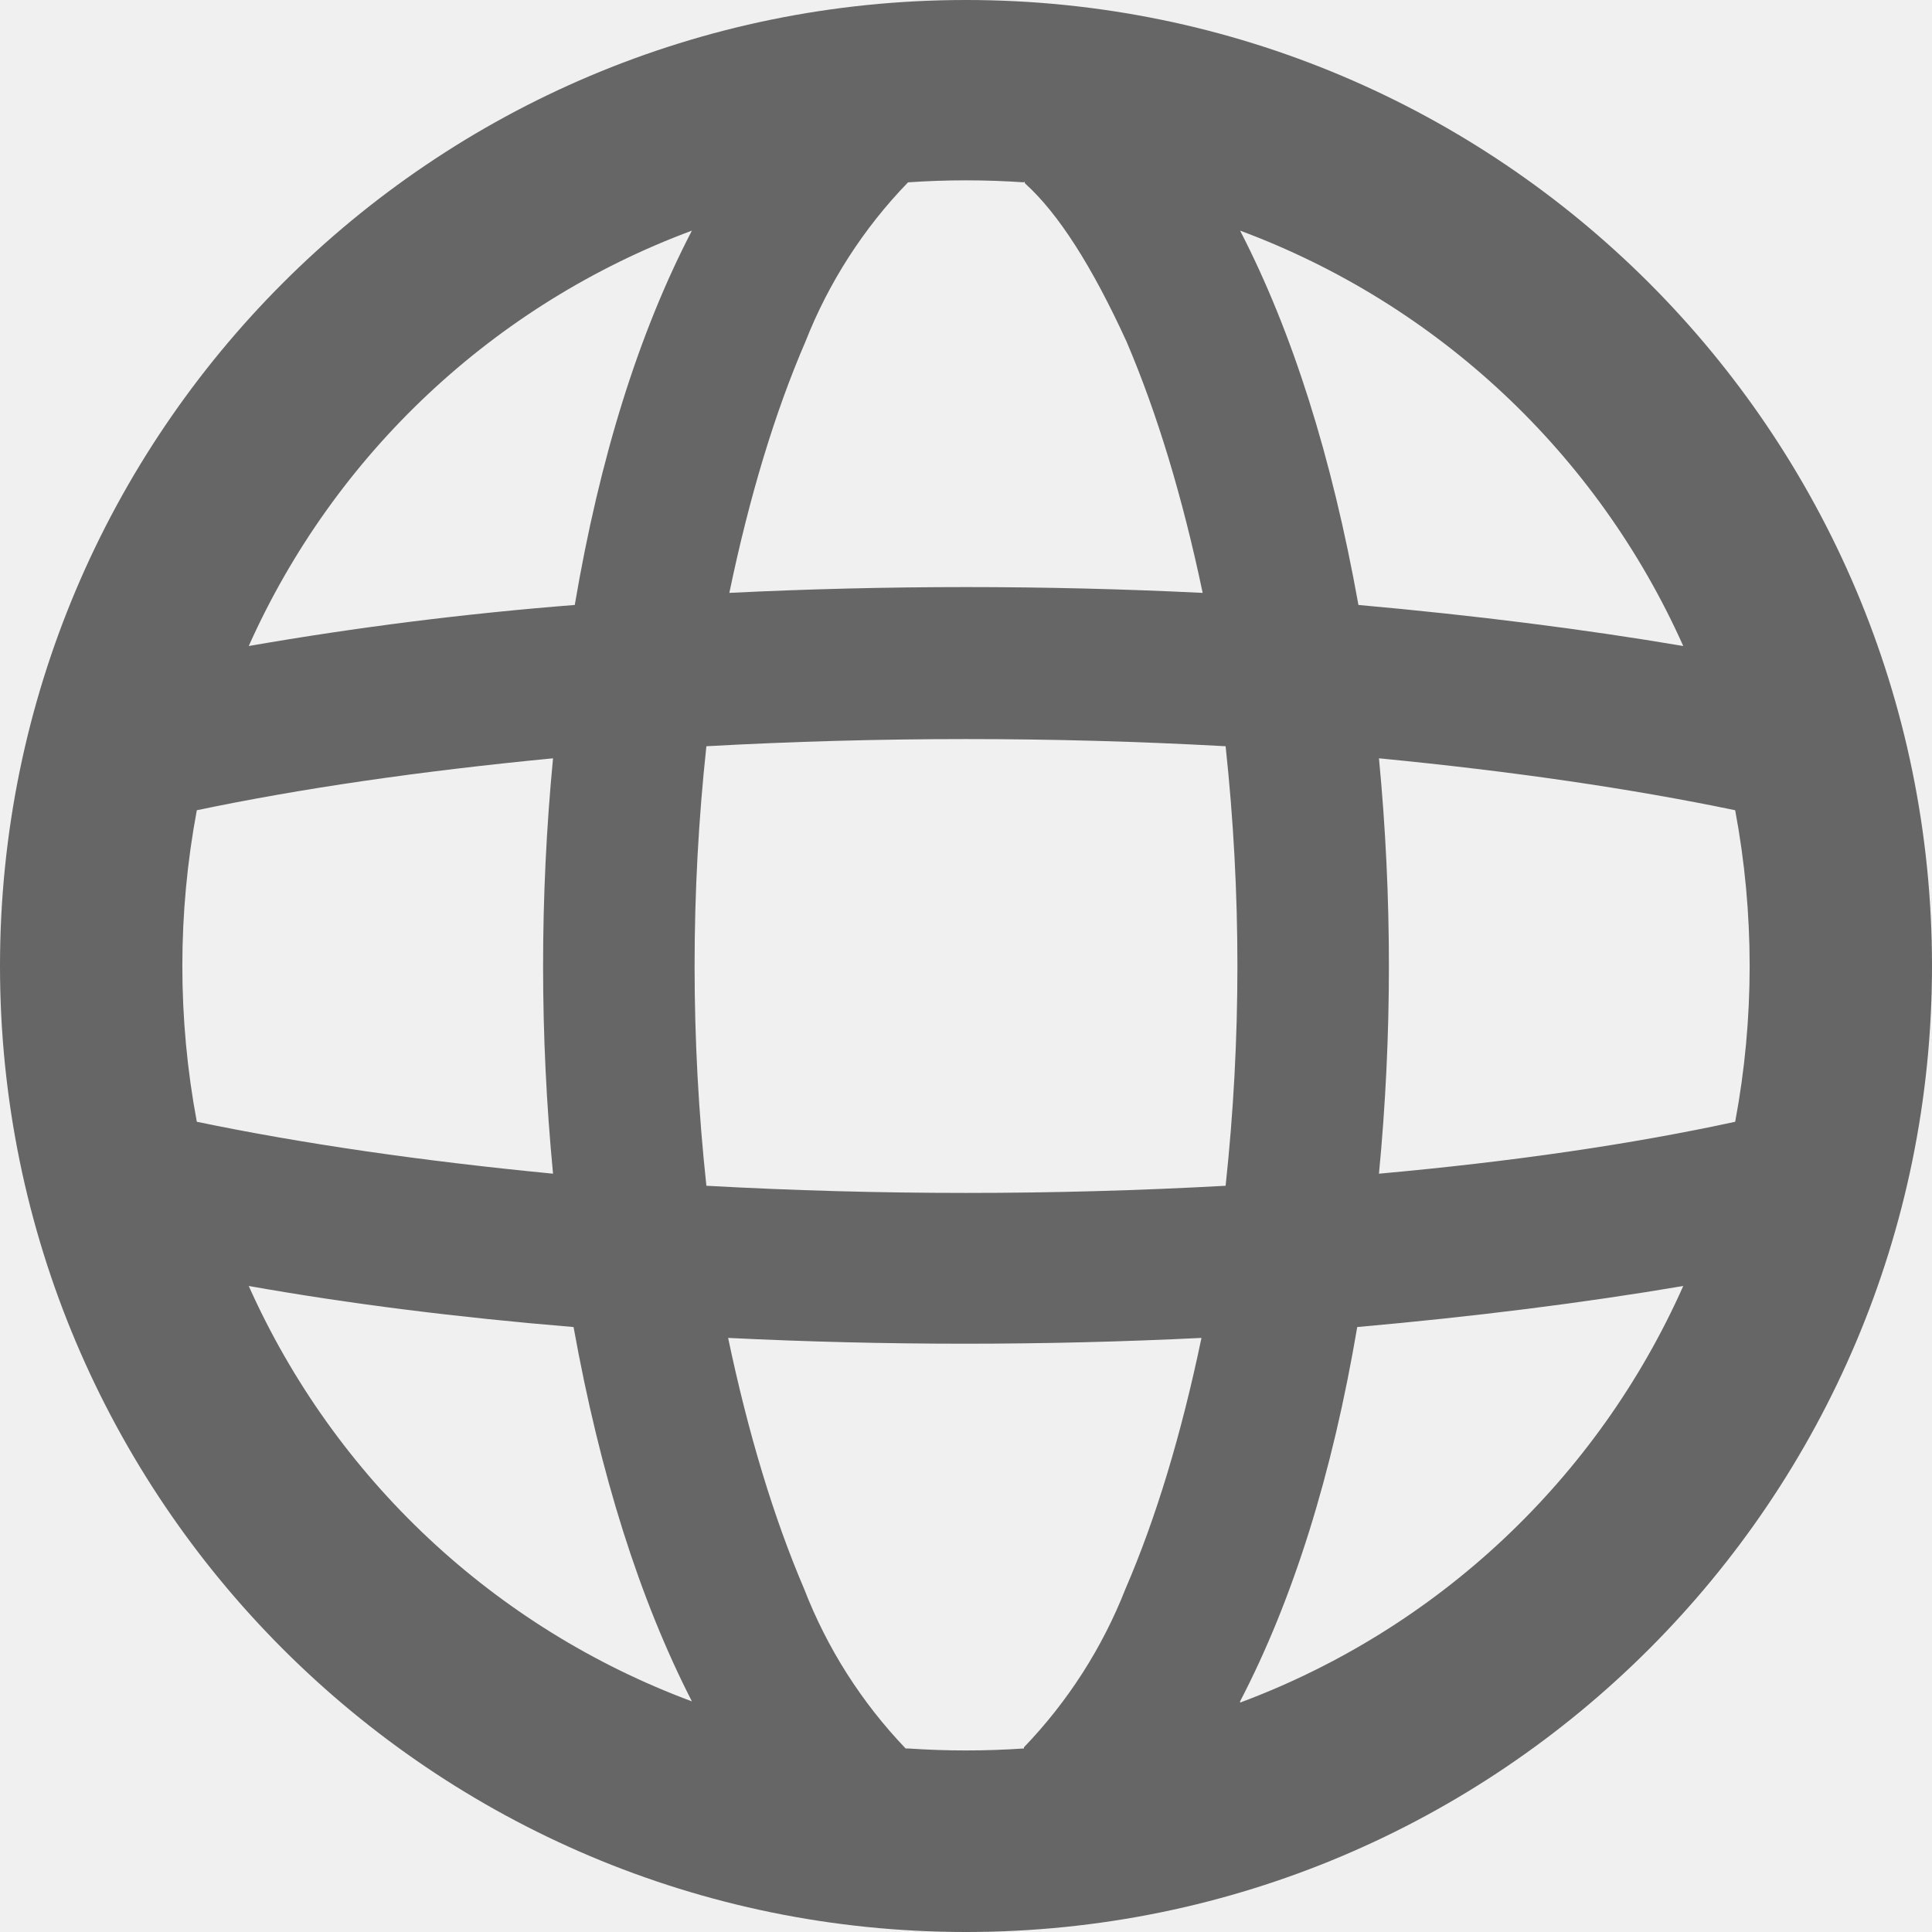
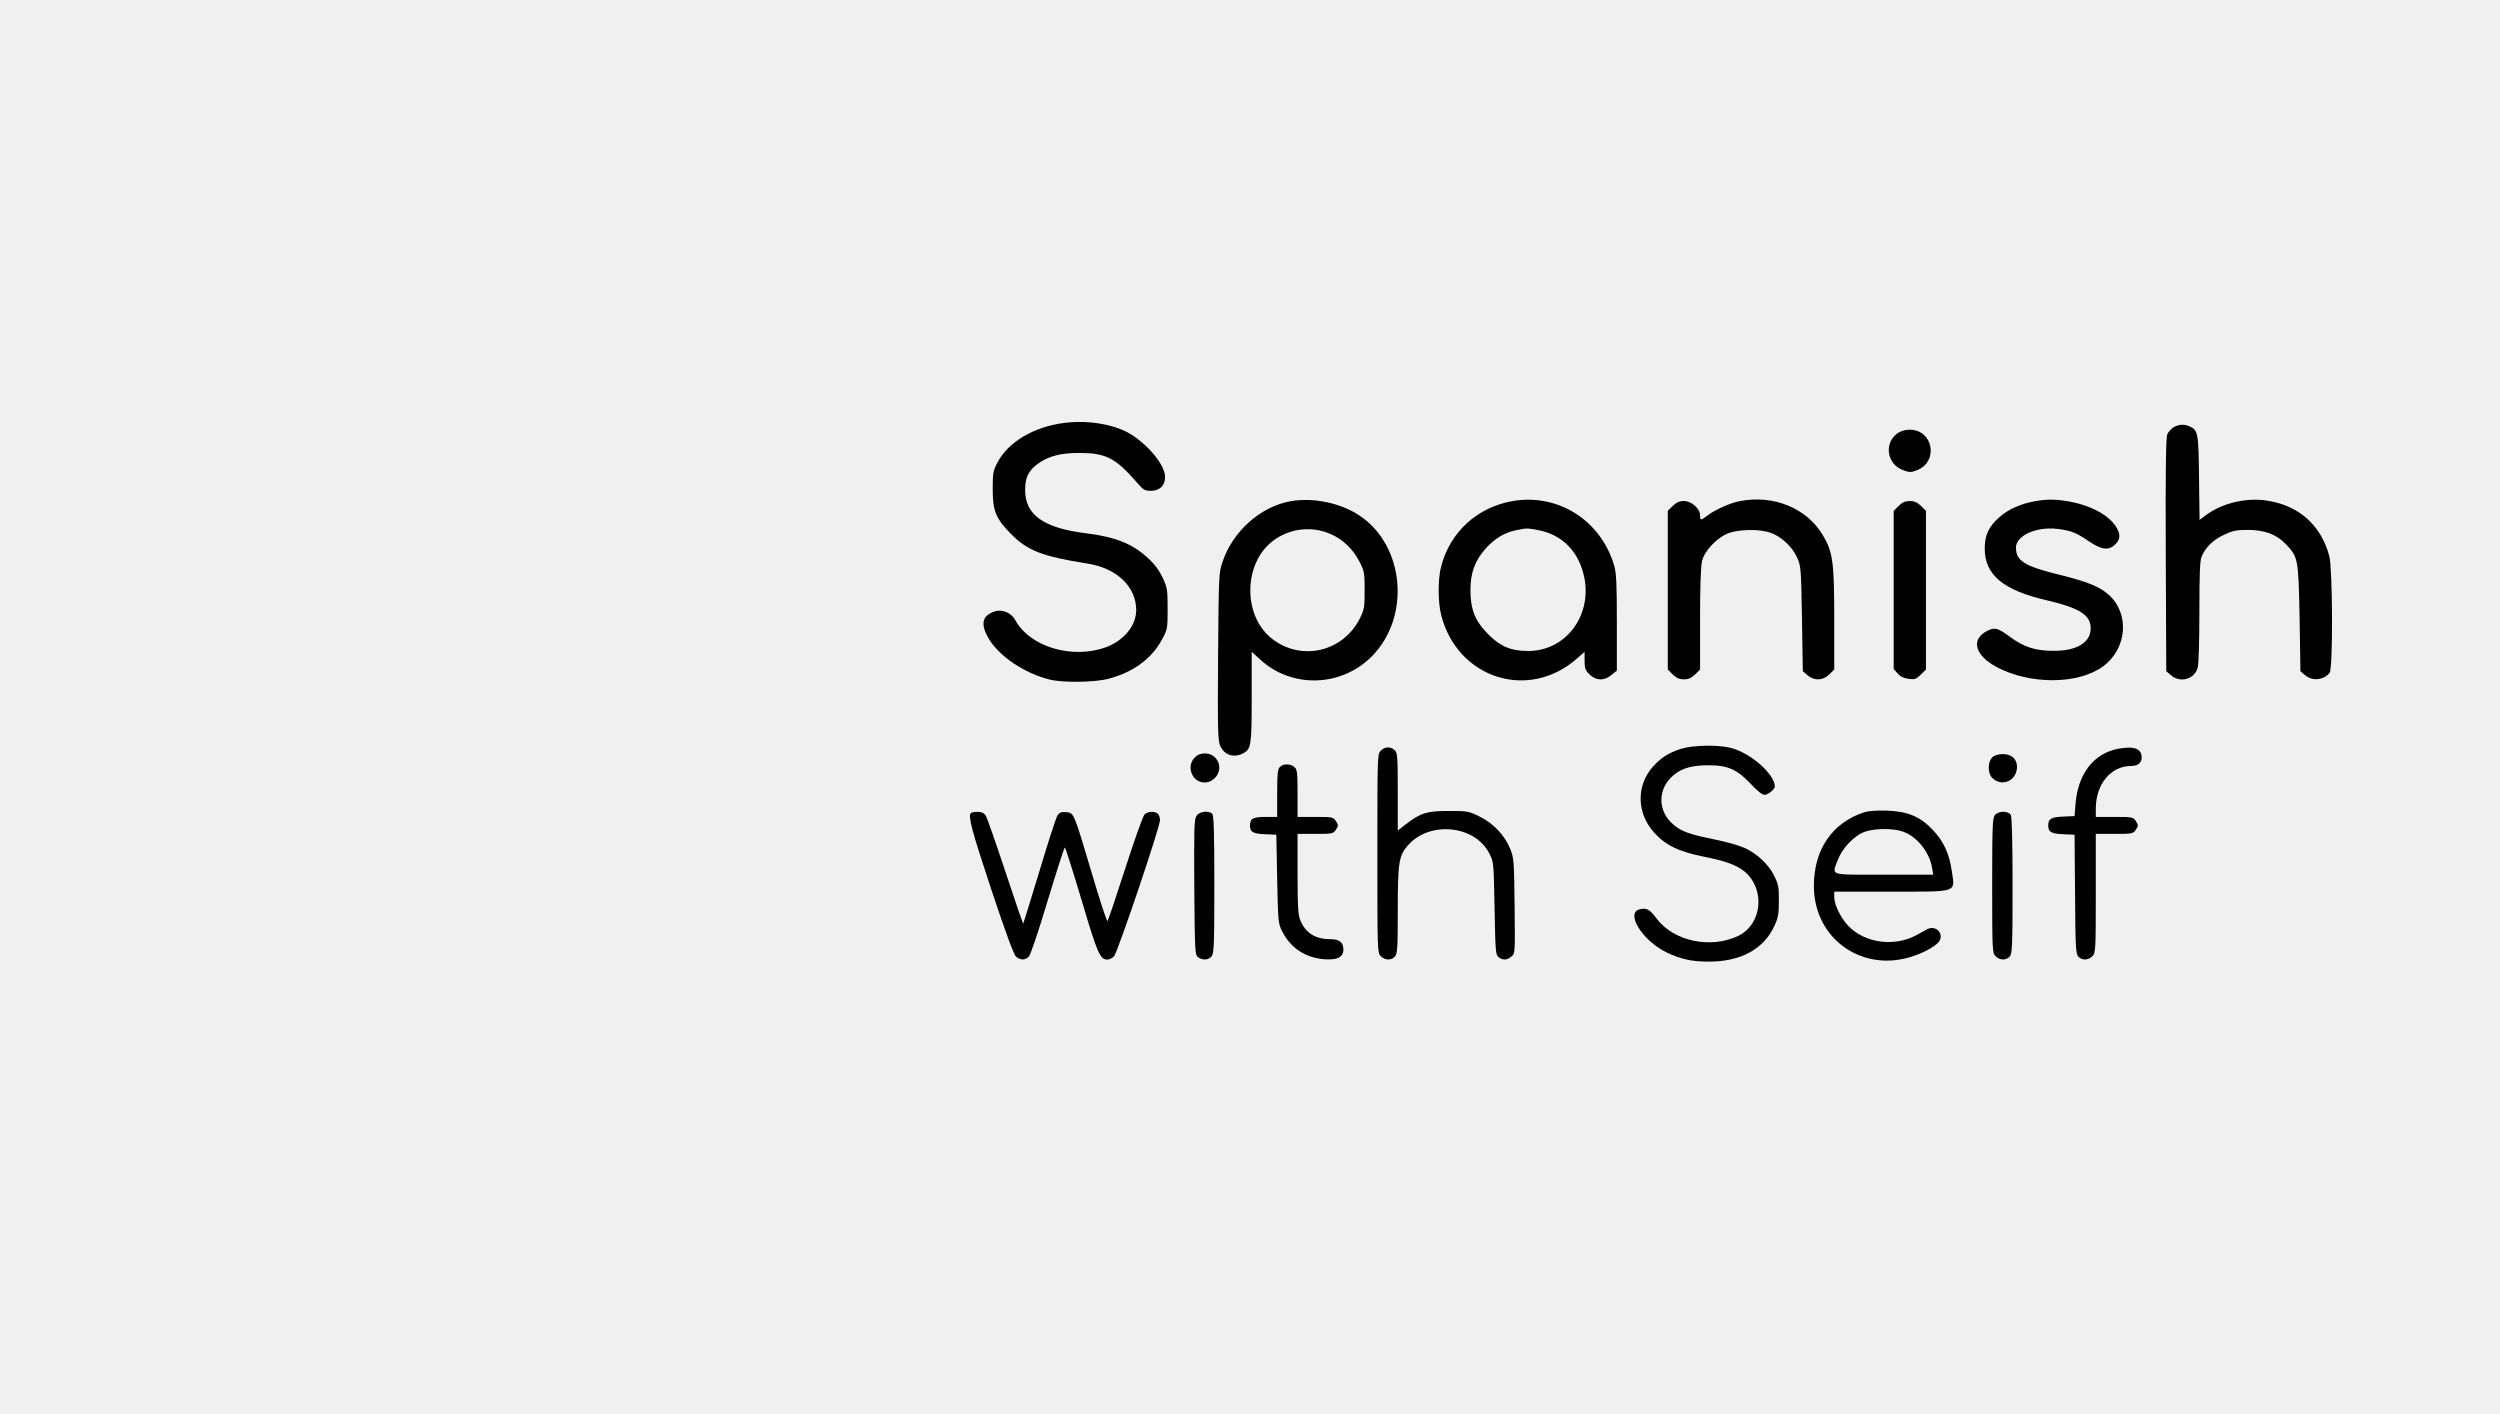
- <svg xmlns="http://www.w3.org/2000/svg" fill="none" viewBox="0 0 16 16">
-   <g clip-path="url(#a)">
-     <path fill-rule="evenodd" clip-rule="evenodd" d="M10.27 14.1a6.5 6.5 0 0 0 3.67-3.45q-1.24.21-2.7.34-.31 1.83-.97 3.1M8 16A8 8 0 1 0 8 0a8 8 0 0 0 0 16m.48-1.52a7 7 0 0 1-.96 0H7.5a4 4 0 0 1-.84-1.32q-.38-.89-.63-2.08a40 40 0 0 0 3.92 0q-.25 1.2-.63 2.08a4 4 0 0 1-.84 1.31zm2.94-4.76q1.66-.15 2.95-.43a7 7 0 0 0 0-2.58q-1.3-.27-2.95-.43a18 18 0 0 1 0 3.44m-1.27-3.54a17 17 0 0 1 0 3.64 39 39 0 0 1-4.3 0 17 17 0 0 1 0-3.64 39 39 0 0 1 4.3 0m1.1-1.17q1.45.13 2.69.34a6.5 6.5 0 0 0-3.67-3.44q.65 1.26.98 3.1M8.48 1.5l.01.02q.41.37.84 1.31.38.89.63 2.08a40 40 0 0 0-3.92 0q.25-1.2.63-2.08a4 4 0 0 1 .85-1.32 7 7 0 0 1 .96 0m-2.75.4a6.5 6.5 0 0 0-3.67 3.44 29 29 0 0 1 2.7-.34q.31-1.83.97-3.1M4.58 6.28q-1.66.16-2.95.43a7 7 0 0 0 0 2.58q1.3.27 2.95.43a18 18 0 0 1 0-3.44m.17 4.71q-1.45-.12-2.69-.34a6.5 6.5 0 0 0 3.67 3.44q-.65-1.27-.98-3.1" fill="#666" />
+ <svg xmlns="http://www.w3.org/2000/svg" version="1.0" width="1472pt" height="832pt" viewBox="0 0 1472 832" preserveAspectRatio="xMidYMid meet">
+   <g transform="translate(0,832) scale(0.1,-0.1)" fill="#000000" stroke="none">
+     <path d="M6268 5830 c-180 -22 -332 -112 -396 -235 -24 -45 -27 -61 -27 -155 0 -129 19 -175 110 -266 96 -97 185 -131 447 -172 174 -27 289 -137 288 -276 -1 -90 -71 -176 -176 -216 -198 -74 -451 1 -536 159 -23 43 -79 66 -121 51 -74 -25 -85 -73 -38 -156 61 -106 211 -208 361 -245 79 -20 269 -17 349 5 145 39 252 118 312 229 33 61 34 65 34 182 0 111 -2 125 -29 183 -20 43 -47 80 -87 116 -90 84 -192 125 -364 146 -251 31 -359 108 -359 255 0 74 20 115 76 155 62 45 137 64 248 63 153 -1 209 -30 336 -176 35 -41 45 -47 80 -47 52 0 84 31 84 82 0 66 -92 182 -200 250 -92 58 -248 86 -392 68z" />
+     <path d="M12799 5805 c-14 -8 -31 -27 -38 -42 -8 -21 -11 -211 -9 -711 l3 -684 28 -24 c55 -47 138 -24 157 45 6 20 10 162 10 329 0 223 3 300 13 325 23 54 68 99 132 128 50 24 73 29 137 29 100 0 170 -25 225 -82 75 -78 76 -84 83 -436 l5 -314 28 -24 c42 -36 110 -29 144 15 20 26 18 609 -2 686 -48 183 -181 301 -371 328 -124 18 -264 -17 -358 -88 l-35 -26 -3 248 c-3 265 -6 280 -55 302 -32 15 -62 13 -94 -4z" />
+     <path d="M11179 5773 c-89 -55 -72 -187 28 -222 35 -13 46 -13 79 0 131 50 97 240 -43 239 -21 0 -50 -8 -64 -17z" />
+     <path d="M7600 5369 c-177 -31 -342 -177 -402 -358 -22 -64 -22 -82 -26 -558 -3 -436 -1 -496 13 -526 25 -53 79 -71 134 -43 48 25 51 46 51 332 l0 266 53 -48 c185 -168 474 -159 653 20 232 233 195 654 -72 831 -111 74 -272 107 -404 84z m236 -194 c71 -31 130 -88 167 -159 30 -58 32 -67 32 -171 0 -102 -2 -114 -29 -168 -104 -205 -366 -255 -535 -102 -116 105 -144 307 -63 458 80 150 269 213 428 142z" />
+     <path d="M8908 5370 c-210 -36 -370 -182 -423 -387 -19 -74 -19 -209 1 -286 97 -375 520 -507 804 -250 l40 35 0 -52 c0 -44 4 -56 29 -81 39 -38 87 -39 130 -3 l31 26 0 282 c0 231 -3 292 -16 337 -79 265 -328 424 -596 379z m147 -171 c147 -27 246 -131 275 -288 40 -224 -115 -423 -330 -424 -102 0 -164 25 -236 97 -79 79 -106 147 -106 261 0 105 27 176 93 249 53 58 110 91 180 105 61 12 59 12 124 0z" />
+     <path d="M10242 5369 c-54 -10 -145 -51 -188 -84 -41 -31 -44 -31 -44 1 0 39 -50 84 -95 84 -27 0 -44 -8 -66 -29 l-29 -29 0 -467 0 -467 29 -29 c22 -21 39 -29 66 -29 27 0 44 8 66 29 l29 29 0 297 c0 194 4 312 12 343 16 63 93 142 162 165 63 21 178 22 239 1 64 -22 129 -82 158 -146 23 -51 24 -64 29 -361 l5 -309 28 -24 c40 -34 90 -32 128 5 l29 29 0 297 c0 335 -8 394 -66 492 -95 161 -291 242 -492 202z" />
+     <path d="M11983 5369 c-82 -14 -157 -47 -207 -91 -66 -57 -90 -108 -90 -188 0 -154 108 -245 363 -304 196 -46 261 -87 261 -166 0 -82 -80 -132 -215 -132 -108 -1 -177 21 -260 82 -73 54 -90 58 -135 35 -98 -50 -72 -144 57 -213 197 -104 479 -103 625 4 143 104 159 312 33 423 -55 48 -125 76 -286 116 -208 51 -259 82 -259 161 0 70 118 124 242 110 79 -9 113 -22 187 -73 75 -51 118 -56 156 -18 30 29 32 59 5 102 -41 68 -147 126 -270 149 -84 15 -131 16 -207 3z" />
+     <path d="M11179 5341 l-29 -29 0 -466 0 -465 23 -26 c15 -18 36 -28 64 -32 37 -5 45 -2 73 25 l30 30 0 467 0 467 -29 29 c-22 21 -39 29 -66 29 -27 0 -44 -8 -66 -29z" />
+     <path d="M9898 3911 c-75 -24 -119 -53 -168 -108 -97 -111 -93 -273 11 -387 69 -75 144 -111 300 -142 148 -29 220 -62 265 -121 86 -113 52 -284 -70 -343 -162 -78 -379 -33 -480 99 -43 58 -60 67 -102 57 -85 -22 17 -185 159 -254 81 -39 148 -54 246 -54 189 -1 326 73 389 211 22 47 26 70 26 146 1 79 -3 98 -27 147 -33 68 -100 131 -174 165 -30 14 -107 36 -171 49 -149 30 -199 47 -246 86 -98 80 -98 215 -1 295 49 41 112 58 210 57 109 0 165 -26 244 -110 36 -39 67 -64 80 -64 21 0 61 32 61 49 0 70 -134 191 -250 225 -74 22 -228 20 -302 -3z" />
+     <path d="M8130 3900 c-20 -20 -20 -33 -20 -605 0 -572 0 -585 20 -605 25 -25 62 -26 83 -2 15 16 17 50 17 265 0 288 6 329 60 390 128 145 394 119 479 -48 26 -49 26 -54 31 -323 5 -256 6 -275 24 -288 26 -19 49 -18 75 4 22 17 22 20 19 297 -3 265 -4 283 -26 337 -32 80 -99 150 -180 190 -64 32 -72 33 -182 33 -129 0 -165 -11 -252 -78 l-48 -37 0 229 c0 208 -2 229 -18 244 -25 23 -58 21 -82 -3z" />
+     <path d="M12470 3911 c-142 -28 -234 -146 -249 -321 l-6 -75 -65 -3 c-73 -3 -90 -13 -90 -52 0 -39 17 -49 90 -52 l65 -3 3 -349 c2 -308 4 -352 19 -368 21 -24 58 -23 83 2 19 19 20 33 20 370 l0 350 110 0 c106 0 110 1 126 25 15 23 15 27 0 50 -16 24 -20 25 -126 25 l-110 0 0 48 c0 145 88 252 208 252 39 0 62 18 62 49 0 54 -45 70 -140 52z" />
+     <path d="M7075 3882 c-37 -7 -65 -43 -65 -81 1 -85 98 -120 150 -54 50 64 -4 151 -85 135z" />
+     <path d="M11730 3860 c-27 -27 -27 -93 0 -120 27 -27 64 -34 97 -18 55 26 67 110 20 143 -31 22 -93 19 -117 -5z" />
+     <path d="M7536 3804 c-13 -12 -16 -41 -16 -155 l0 -139 -68 0 c-75 0 -92 -10 -92 -51 0 -38 17 -48 90 -51 l65 -3 5 -260 c5 -245 6 -263 28 -306 49 -99 136 -158 249 -167 77 -6 113 12 113 58 0 40 -24 60 -73 60 -93 0 -149 35 -181 112 -13 30 -16 83 -16 273 l0 235 105 0 c100 0 105 1 121 25 15 23 15 27 0 50 -16 24 -21 25 -121 25 l-105 0 0 138 c0 122 -2 141 -18 155 -23 21 -66 22 -86 1z" />
+     <path d="M10975 3537 c-189 -63 -295 -220 -295 -435 1 -312 289 -514 587 -411 77 26 142 66 155 93 21 47 -29 90 -76 64 -13 -7 -41 -23 -62 -34 -129 -70 -300 -48 -399 52 -45 46 -85 126 -85 172 l0 32 333 0 c402 0 378 -8 359 122 -15 103 -48 174 -112 242 -74 78 -148 109 -270 113 -60 2 -110 -2 -135 -10z m228 -113 c83 -28 158 -121 173 -213 l7 -41 -292 0 c-329 0 -305 -8 -270 87 27 70 97 144 160 166 58 20 164 21 222 1z" />
+     <path d="M5717 3533 c-18 -18 3 -98 119 -448 84 -253 133 -386 146 -397 26 -23 53 -23 76 0 10 10 58 152 111 330 52 171 97 312 101 312 3 0 48 -141 99 -312 94 -317 108 -348 152 -348 10 0 27 8 38 19 21 21 271 761 271 802 0 14 -5 30 -12 37 -18 18 -63 15 -80 -5 -9 -10 -60 -153 -113 -318 -53 -165 -100 -304 -104 -308 -4 -4 -44 117 -89 270 -110 370 -108 367 -154 371 -29 3 -40 -2 -52 -20 -8 -13 -56 -160 -106 -328 -51 -168 -94 -307 -95 -308 -2 -2 -49 135 -105 305 -56 169 -108 318 -116 331 -10 15 -24 22 -48 22 -18 0 -36 -3 -39 -7z" />
+     <path d="M7045 3516 c-14 -20 -15 -75 -13 -421 3 -379 4 -397 22 -411 27 -19 60 -18 79 4 15 17 17 61 17 423 0 302 -3 408 -12 417 -21 21 -76 15 -93 -12z" />
+     <path d="M11747 3522 c-15 -17 -17 -60 -17 -415 0 -384 1 -398 20 -417 25 -25 62 -26 83 -2 15 17 17 60 17 416 0 255 -4 404 -10 417 -14 25 -71 26 -93 1z" />
  </g>
-   <defs>
-     <clipPath id="a">
-       <path fill="#fff" d="M0 0h16v16H0z" />
-     </clipPath>
-   </defs>
</svg>
